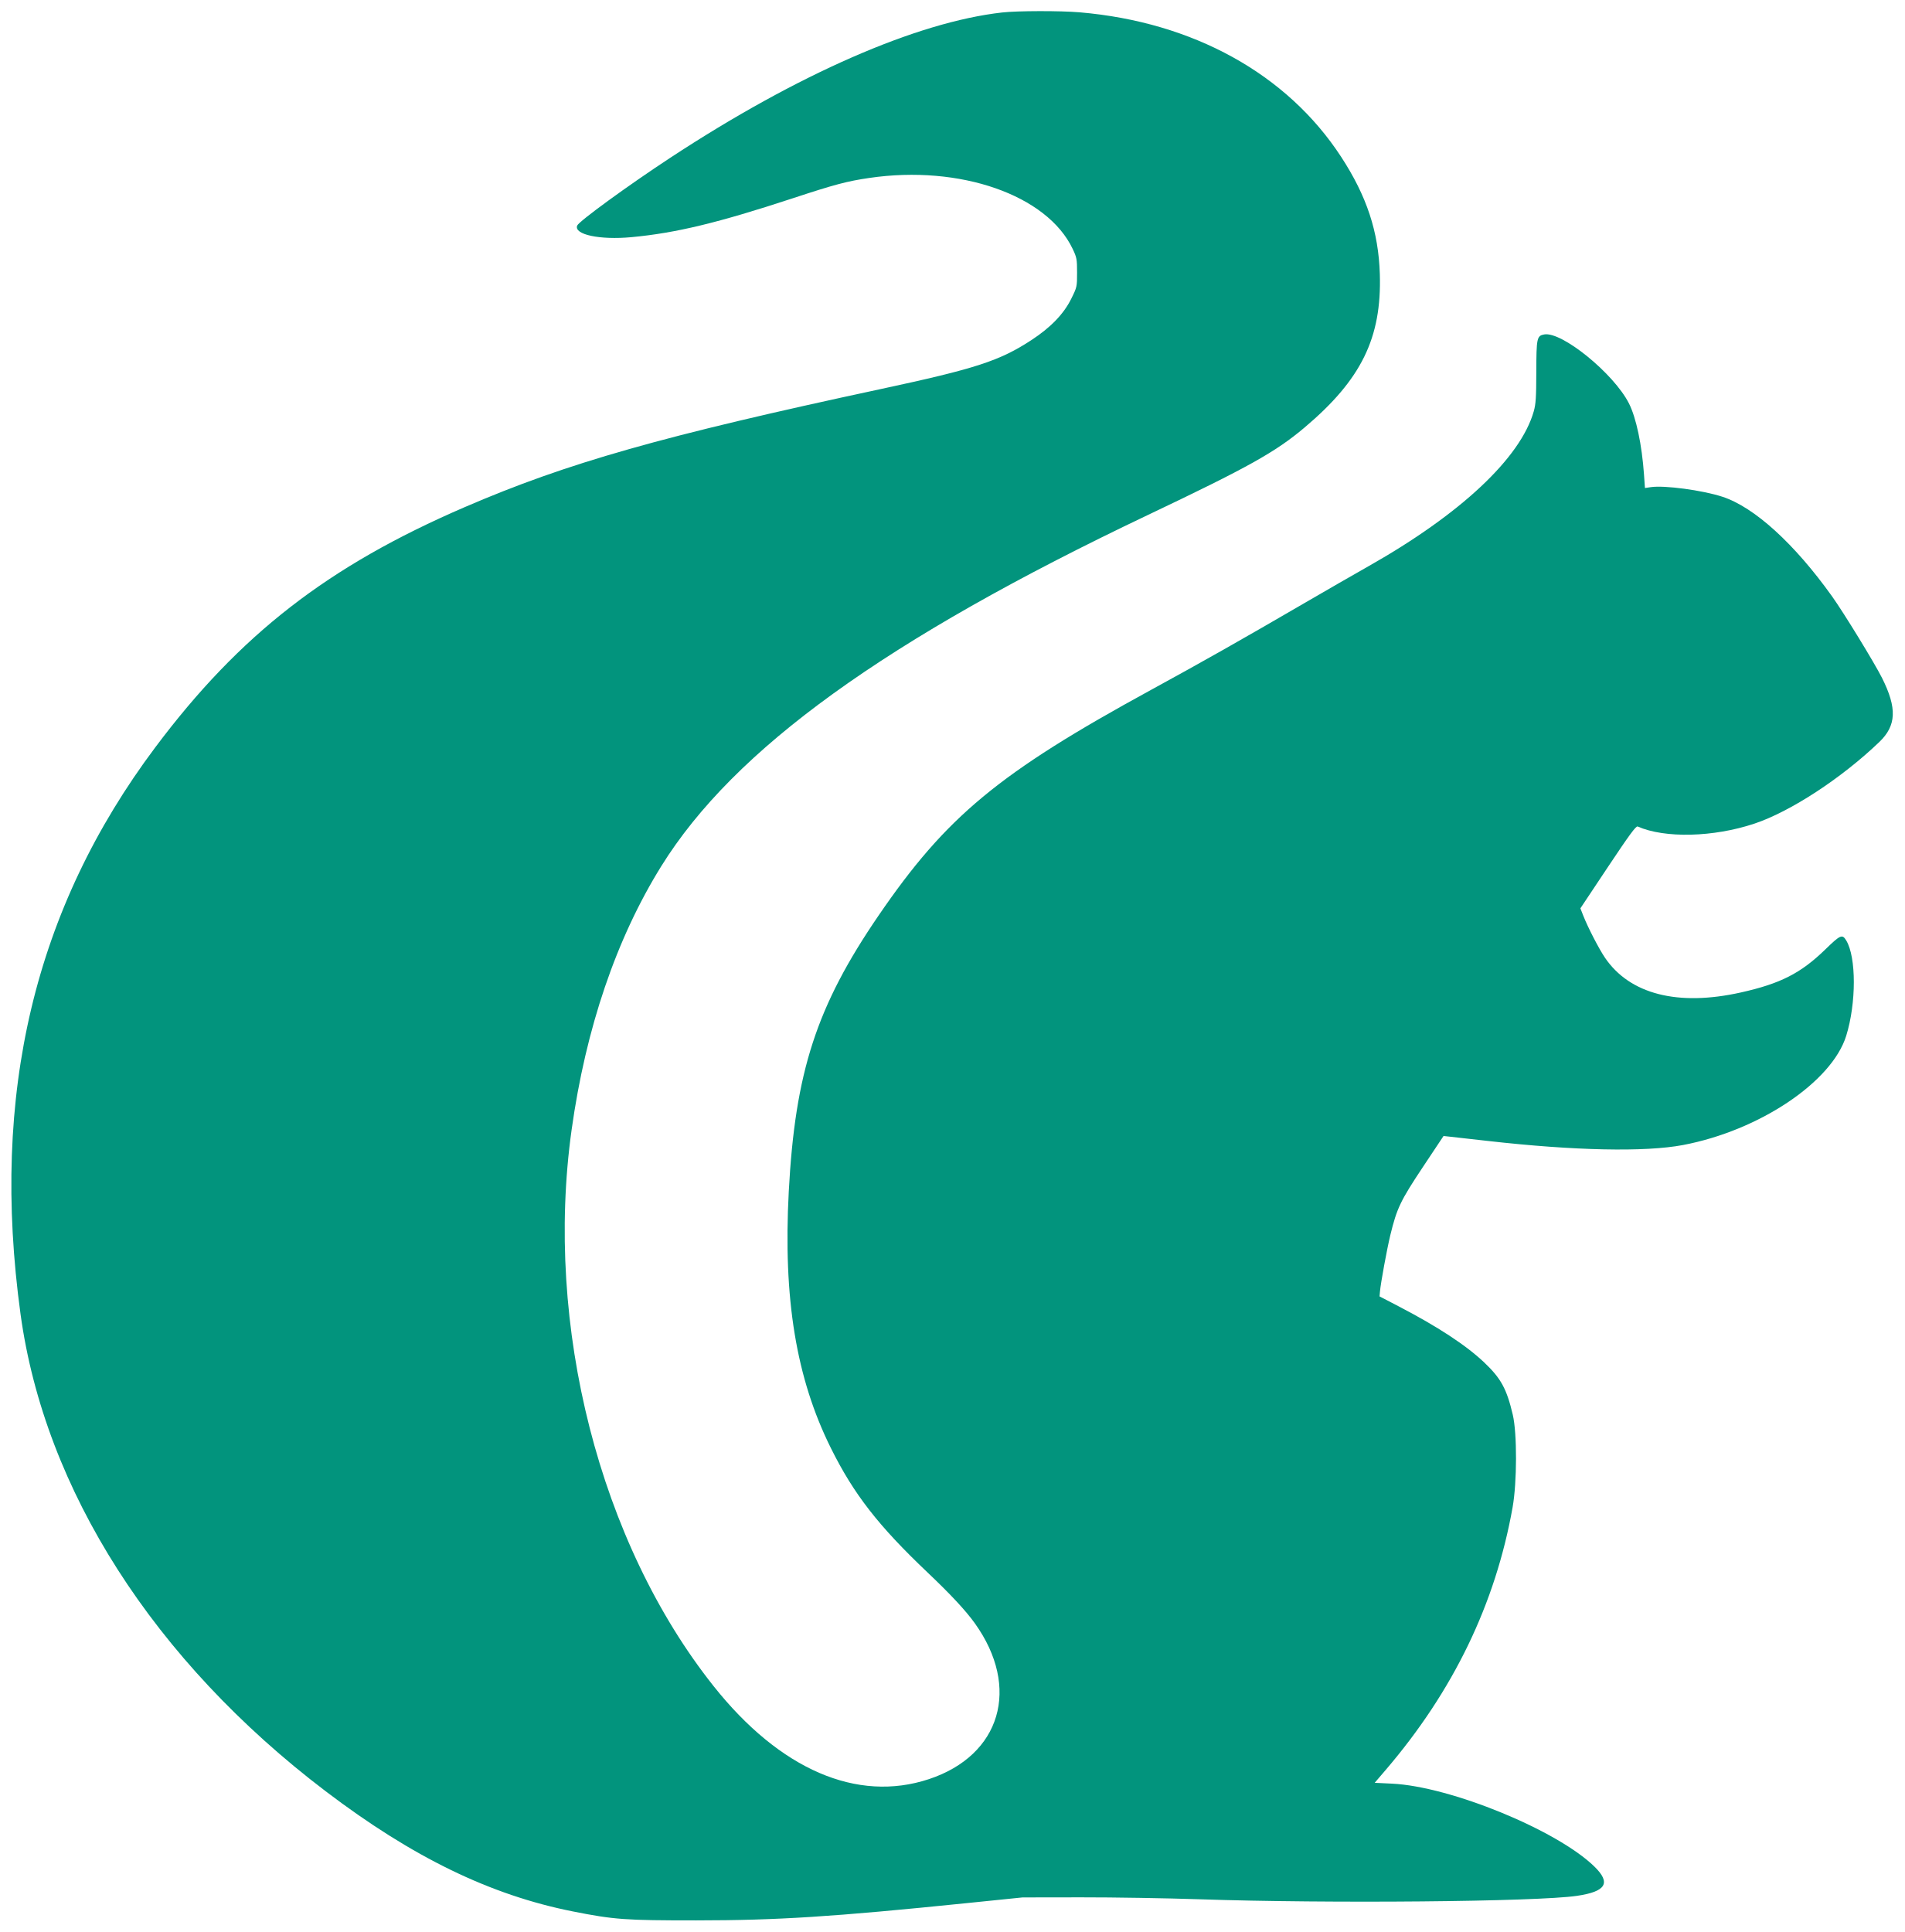
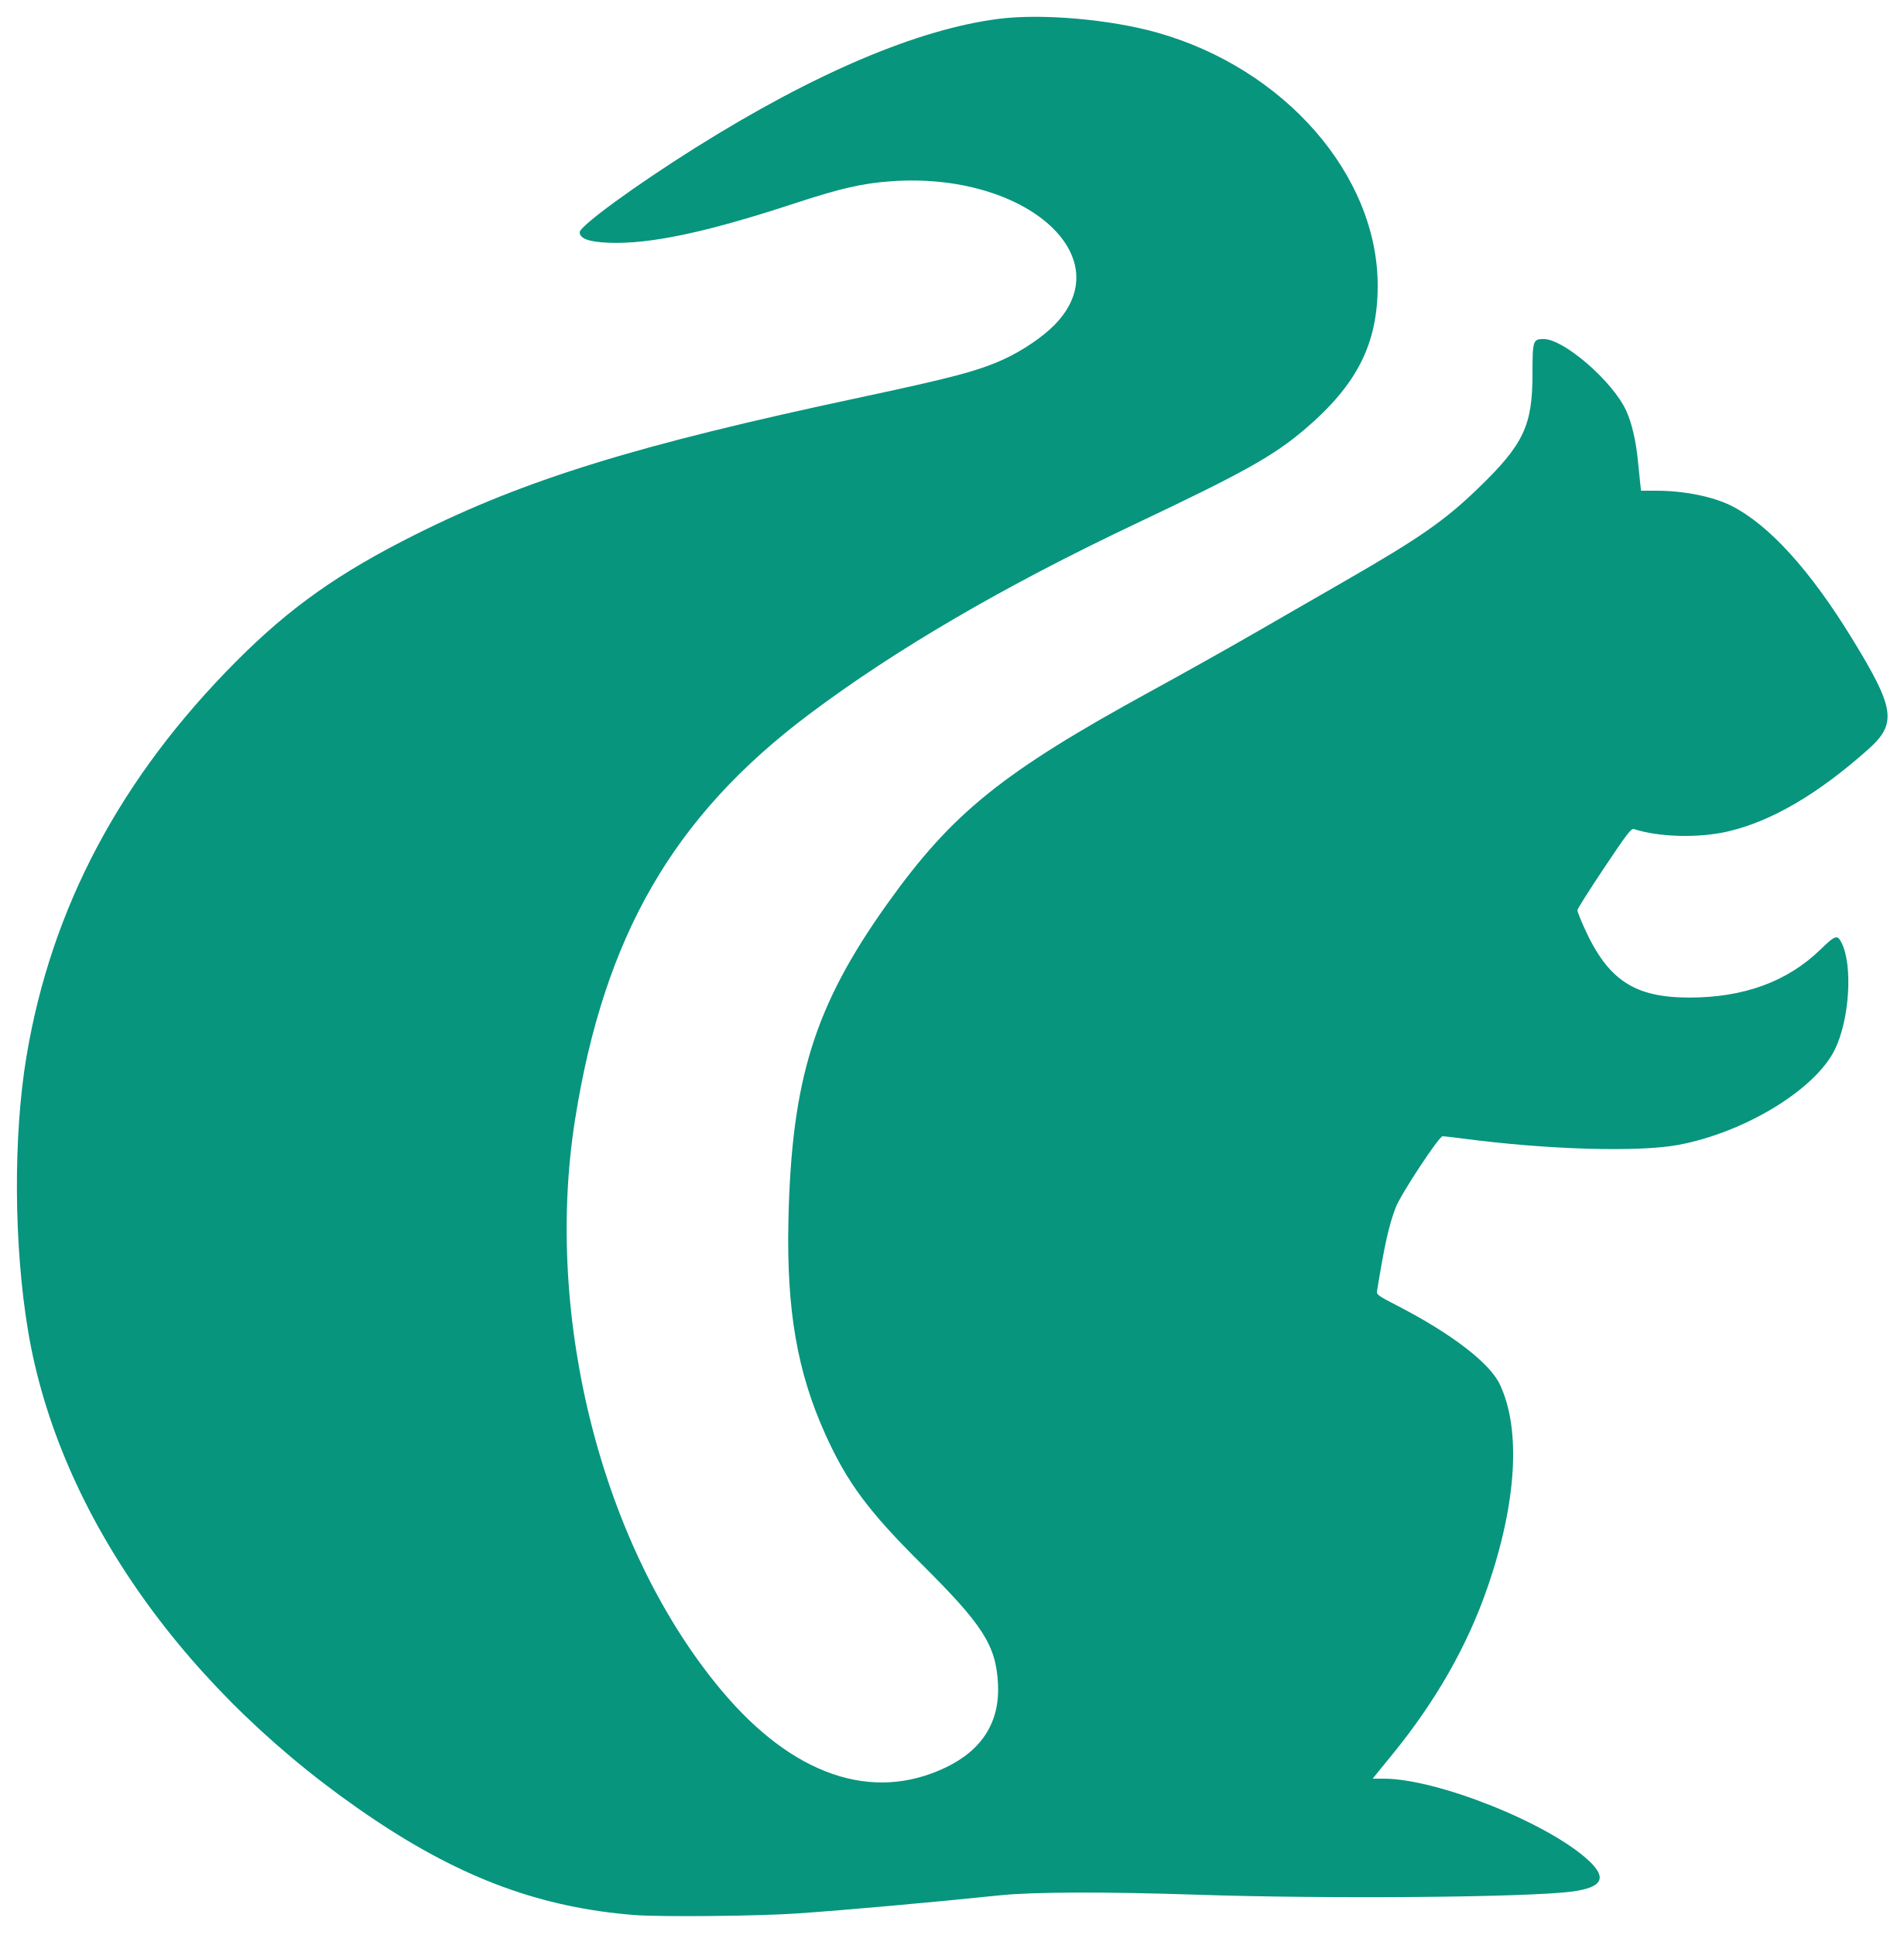
- <svg xmlns="http://www.w3.org/2000/svg" viewBox="101 102 1398 1418">
-   <path fill="#02947D" fill-rule="evenodd" d="M 836.500 111.162 C 773.735 118.231, 686.274 156.517, 593.015 217.750 C 561.911 238.172, 525.799 264.475, 524.610 267.574 C 522.079 274.170, 541.208 278.242, 564.500 276.065 C 597.079 273.020, 628.111 265.533, 683 247.473 C 713.619 237.399, 722.619 235.009, 739 232.604 C 805.624 222.819, 869.538 245.135, 888.293 284.730 C 891.273 291.021, 891.500 292.248, 891.500 302.072 C 891.500 312.522, 891.450 312.744, 887.185 321.355 C 881.706 332.417, 872.182 342.305, 858.153 351.497 C 834.686 366.873, 817.166 372.577, 747.500 387.527 C 586.768 422.017, 517.457 441.692, 442 474.244 C 341.648 517.537, 277.001 567.728, 214.992 650.489 C 126.250 768.928, 93.921 904.888, 116.071 1066.500 C 133.742 1195.436, 214.021 1320.978, 340 1416.684 C 403.848 1465.189, 460.798 1492.874, 521.500 1504.915 C 551.758 1510.917, 559.843 1511.503, 612 1511.474 C 671.710 1511.441, 711.780 1508.884, 810.500 1498.807 L 851.500 1494.622 894.500 1494.561 C 918.150 1494.527, 957.300 1495.170, 981.500 1495.989 C 1076.016 1499.186, 1228.787 1497.796, 1258.320 1493.470 C 1279.788 1490.325, 1283.554 1484.027, 1271.179 1471.965 C 1243.736 1445.217, 1165.574 1413.182, 1122.714 1411.116 L 1109.929 1410.500 1118.058 1401 C 1167.646 1343.054, 1198.545 1279.103, 1211.145 1208.341 C 1214.431 1189.886, 1214.502 1154.012, 1211.279 1140.319 C 1206.808 1121.320, 1202.621 1113.654, 1190.349 1102 C 1177.054 1089.375, 1156.148 1075.662, 1127.500 1060.775 L 1113.500 1053.500 1113.801 1050 C 1114.338 1043.742, 1118.926 1018.752, 1121.427 1008.461 C 1126.194 988.848, 1128.863 983.264, 1145.248 958.634 L 1160.459 935.768 1165.479 936.313 C 1168.241 936.614, 1180.625 938.005, 1193 939.405 C 1256.403 946.581, 1308.441 947.668, 1336.216 942.400 C 1392.218 931.776, 1445.471 896.135, 1456 862.230 C 1463.455 838.224, 1463.455 804.500, 1456 792.240 C 1453.099 787.470, 1451.782 788.037, 1440.645 798.859 C 1422.652 816.342, 1407.717 823.947, 1378.634 830.436 C 1332.414 840.747, 1297.145 831.720, 1278.946 804.920 C 1274.514 798.395, 1266.429 782.732, 1263.030 774.090 L 1260.903 768.679 1281.132 738.302 C 1296.842 714.710, 1301.712 708.079, 1302.931 708.616 C 1322.879 717.400, 1358.594 716.525, 1388.589 706.518 C 1415.083 697.680, 1452.523 673.218, 1480.285 646.609 C 1492.885 634.531, 1493.421 621.744, 1482.256 599.514 C 1476.719 588.489, 1454.188 551.703, 1445.652 539.750 C 1417.963 500.979, 1388.561 474.251, 1365.198 466.613 C 1350.413 461.779, 1322.545 458.046, 1312.495 459.553 L 1308.288 460.184 1307.595 450.342 C 1306.049 428.384, 1301.856 408.570, 1296.533 398.065 C 1285.416 376.127, 1247.186 345.054, 1234.289 347.474 C 1228.947 348.476, 1228.603 350.128, 1228.549 375 C 1228.508 393.588, 1228.185 398.608, 1226.691 403.872 C 1216.964 438.136, 1173.112 479.259, 1105.500 517.522 C 1095.050 523.436, 1074.350 535.346, 1059.500 543.988 C 1011.927 571.674, 983.782 587.603, 945.603 608.450 C 833.868 669.463, 795.609 701.160, 745.788 774 C 700.246 840.582, 684.577 888.745, 679.906 976.500 C 675.716 1055.209, 685.303 1113.525, 710.894 1165 C 727.615 1198.635, 745.679 1221.861, 781.736 1256.088 C 798.875 1272.357, 809.824 1284.132, 816.524 1293.500 C 850.233 1340.631, 835.568 1390.301, 782.777 1407.806 C 730.080 1425.279, 673.347 1400.765, 624.702 1339.500 C 541.088 1234.196, 500.456 1074.991, 520.519 931.282 C 530.935 856.667, 553.328 790.833, 586.372 737.681 C 639.816 651.713, 750.952 571.513, 943.500 479.964 C 1017.172 444.936, 1037.123 433.796, 1058.500 415.752 C 1100.131 380.612, 1115.134 350.018, 1113.706 303.178 C 1112.756 272.043, 1104.133 245.942, 1085.234 217 C 1045.558 156.239, 976.674 118.174, 893.500 111.049 C 879.268 109.829, 847.779 109.892, 836.500 111.162" />
+ <svg xmlns="http://www.w3.org/2000/svg" viewBox="85 85 1230 1250">
+   <path fill="#07957E" fill-rule="evenodd" d="M 730.500 97.132 C 678.304 103.688, 611.378 132.077, 534.500 180.273 C 495.803 204.533, 459.500 231.023, 459.500 235 C 459.500 239.128, 465.380 241.284, 478.067 241.806 C 504.419 242.892, 540.666 235.274, 596.991 216.812 C 628.209 206.580, 641.867 203.430, 660.866 202.083 C 747.370 195.950, 809.560 250.856, 766.118 295.008 C 758.523 302.727, 745.673 311.433, 733.742 316.943 C 717.392 324.493, 700.387 329.012, 639.500 341.984 C 496.570 372.438, 424.817 394.580, 353.500 430.244 C 303.728 455.133, 272.287 477.385, 237.462 512.370 C 162.688 587.486, 118.098 671.524, 102.093 767.500 C 93.515 818.936, 93.910 889.351, 103.086 944.500 C 122.757 1062.719, 205.491 1179.442, 327.203 1260.689 C 384.164 1298.713, 434.768 1317.281, 494.500 1322.077 C 511.431 1323.436, 575.425 1322.813, 600.500 1321.045 C 633.549 1318.715, 684.537 1314.148, 731.500 1309.311 C 752.411 1307.157, 800.392 1307.025, 858 1308.963 C 943.352 1311.834, 1072.877 1310.719, 1101 1306.872 C 1120.006 1304.272, 1123.288 1298.223, 1111.649 1287.241 C 1085.953 1262.993, 1013.576 1234, 978.741 1234 L 971.744 1234 974.122 1231.065 C 975.430 1229.451, 980.035 1223.799, 984.356 1218.505 C 1012.532 1183.983, 1032.885 1148.272, 1045.961 1110.418 C 1064.832 1055.787, 1067.691 1008.293, 1053.857 979.219 C 1047.270 965.375, 1022.623 946.485, 987.566 928.413 C 975.199 922.037, 974.189 921.306, 974.566 919 C 979.551 888.541, 982.095 877.138, 986.570 865.178 C 989.726 856.747, 1014.569 819, 1016.963 819 C 1017.878 819, 1023.645 819.662, 1029.778 820.471 C 1084.863 827.736, 1143.717 829.438, 1169.620 824.515 C 1212.498 816.366, 1257.702 788.754, 1270.325 763 C 1279.741 743.790, 1282.009 709.019, 1274.803 694.339 C 1271.963 688.553, 1270.838 688.895, 1260.811 698.591 C 1239.571 719.130, 1211.502 729.394, 1176.500 729.421 C 1140.743 729.449, 1123.691 718.142, 1108.420 684.280 C 1105.994 678.901, 1104.006 673.825, 1104.001 673 C 1103.997 672.175, 1111.757 659.892, 1121.246 645.705 C 1136.122 623.466, 1138.776 620.001, 1140.500 620.562 C 1156.630 625.812, 1182.372 626.482, 1201.128 622.138 C 1229.250 615.626, 1259.185 598.145, 1291.656 569.271 C 1310.652 552.380, 1309.295 542.898, 1281.371 497.387 C 1254.217 453.133, 1227.699 423.971, 1203.500 411.752 C 1191.732 405.811, 1172.971 402.016, 1155.311 402.006 L 1145.123 402 1144.638 397.750 C 1144.372 395.413, 1143.665 388.494, 1143.068 382.376 C 1141.831 369.695, 1139.114 358.112, 1135.551 350.330 C 1126.874 331.377, 1095.338 304, 1082.184 304 C 1075.322 304, 1075 305.010, 1075 326.515 C 1075 360.024, 1069.264 372.098, 1039.848 400.500 C 1018.327 421.280, 1002.002 432.641, 954 460.245 C 937.225 469.891, 910.450 485.314, 894.500 494.517 C 878.550 503.721, 848.850 520.359, 828.500 531.491 C 732.450 584.033, 700.252 609.983, 658.370 668.610 C 611.168 734.685, 596.323 782.176, 594.324 873.500 C 593.058 931.342, 599.978 971.309, 618.262 1011.744 C 632.296 1042.781, 646.034 1061.276, 680.474 1095.500 C 719.994 1134.772, 728.342 1147.830, 729.702 1172.500 C 731.060 1197.128, 719.676 1215.416, 695.903 1226.794 C 648.441 1249.511, 597.055 1231.865, 551.154 1177.087 C 474.275 1085.337, 436.142 936.802, 456.480 808.305 C 475.238 689.794, 519.878 612.429, 607.500 546.574 C 663.268 504.659, 733.517 463.652, 818.500 423.403 C 888.915 390.054, 908.016 379.357, 928.500 361.802 C 961.753 333.303, 975 307.008, 975 269.500 C 975 198.150, 914.805 129.157, 832.354 106.005 C 802.003 97.482, 758.137 93.661, 730.500 97.132" />
</svg>
